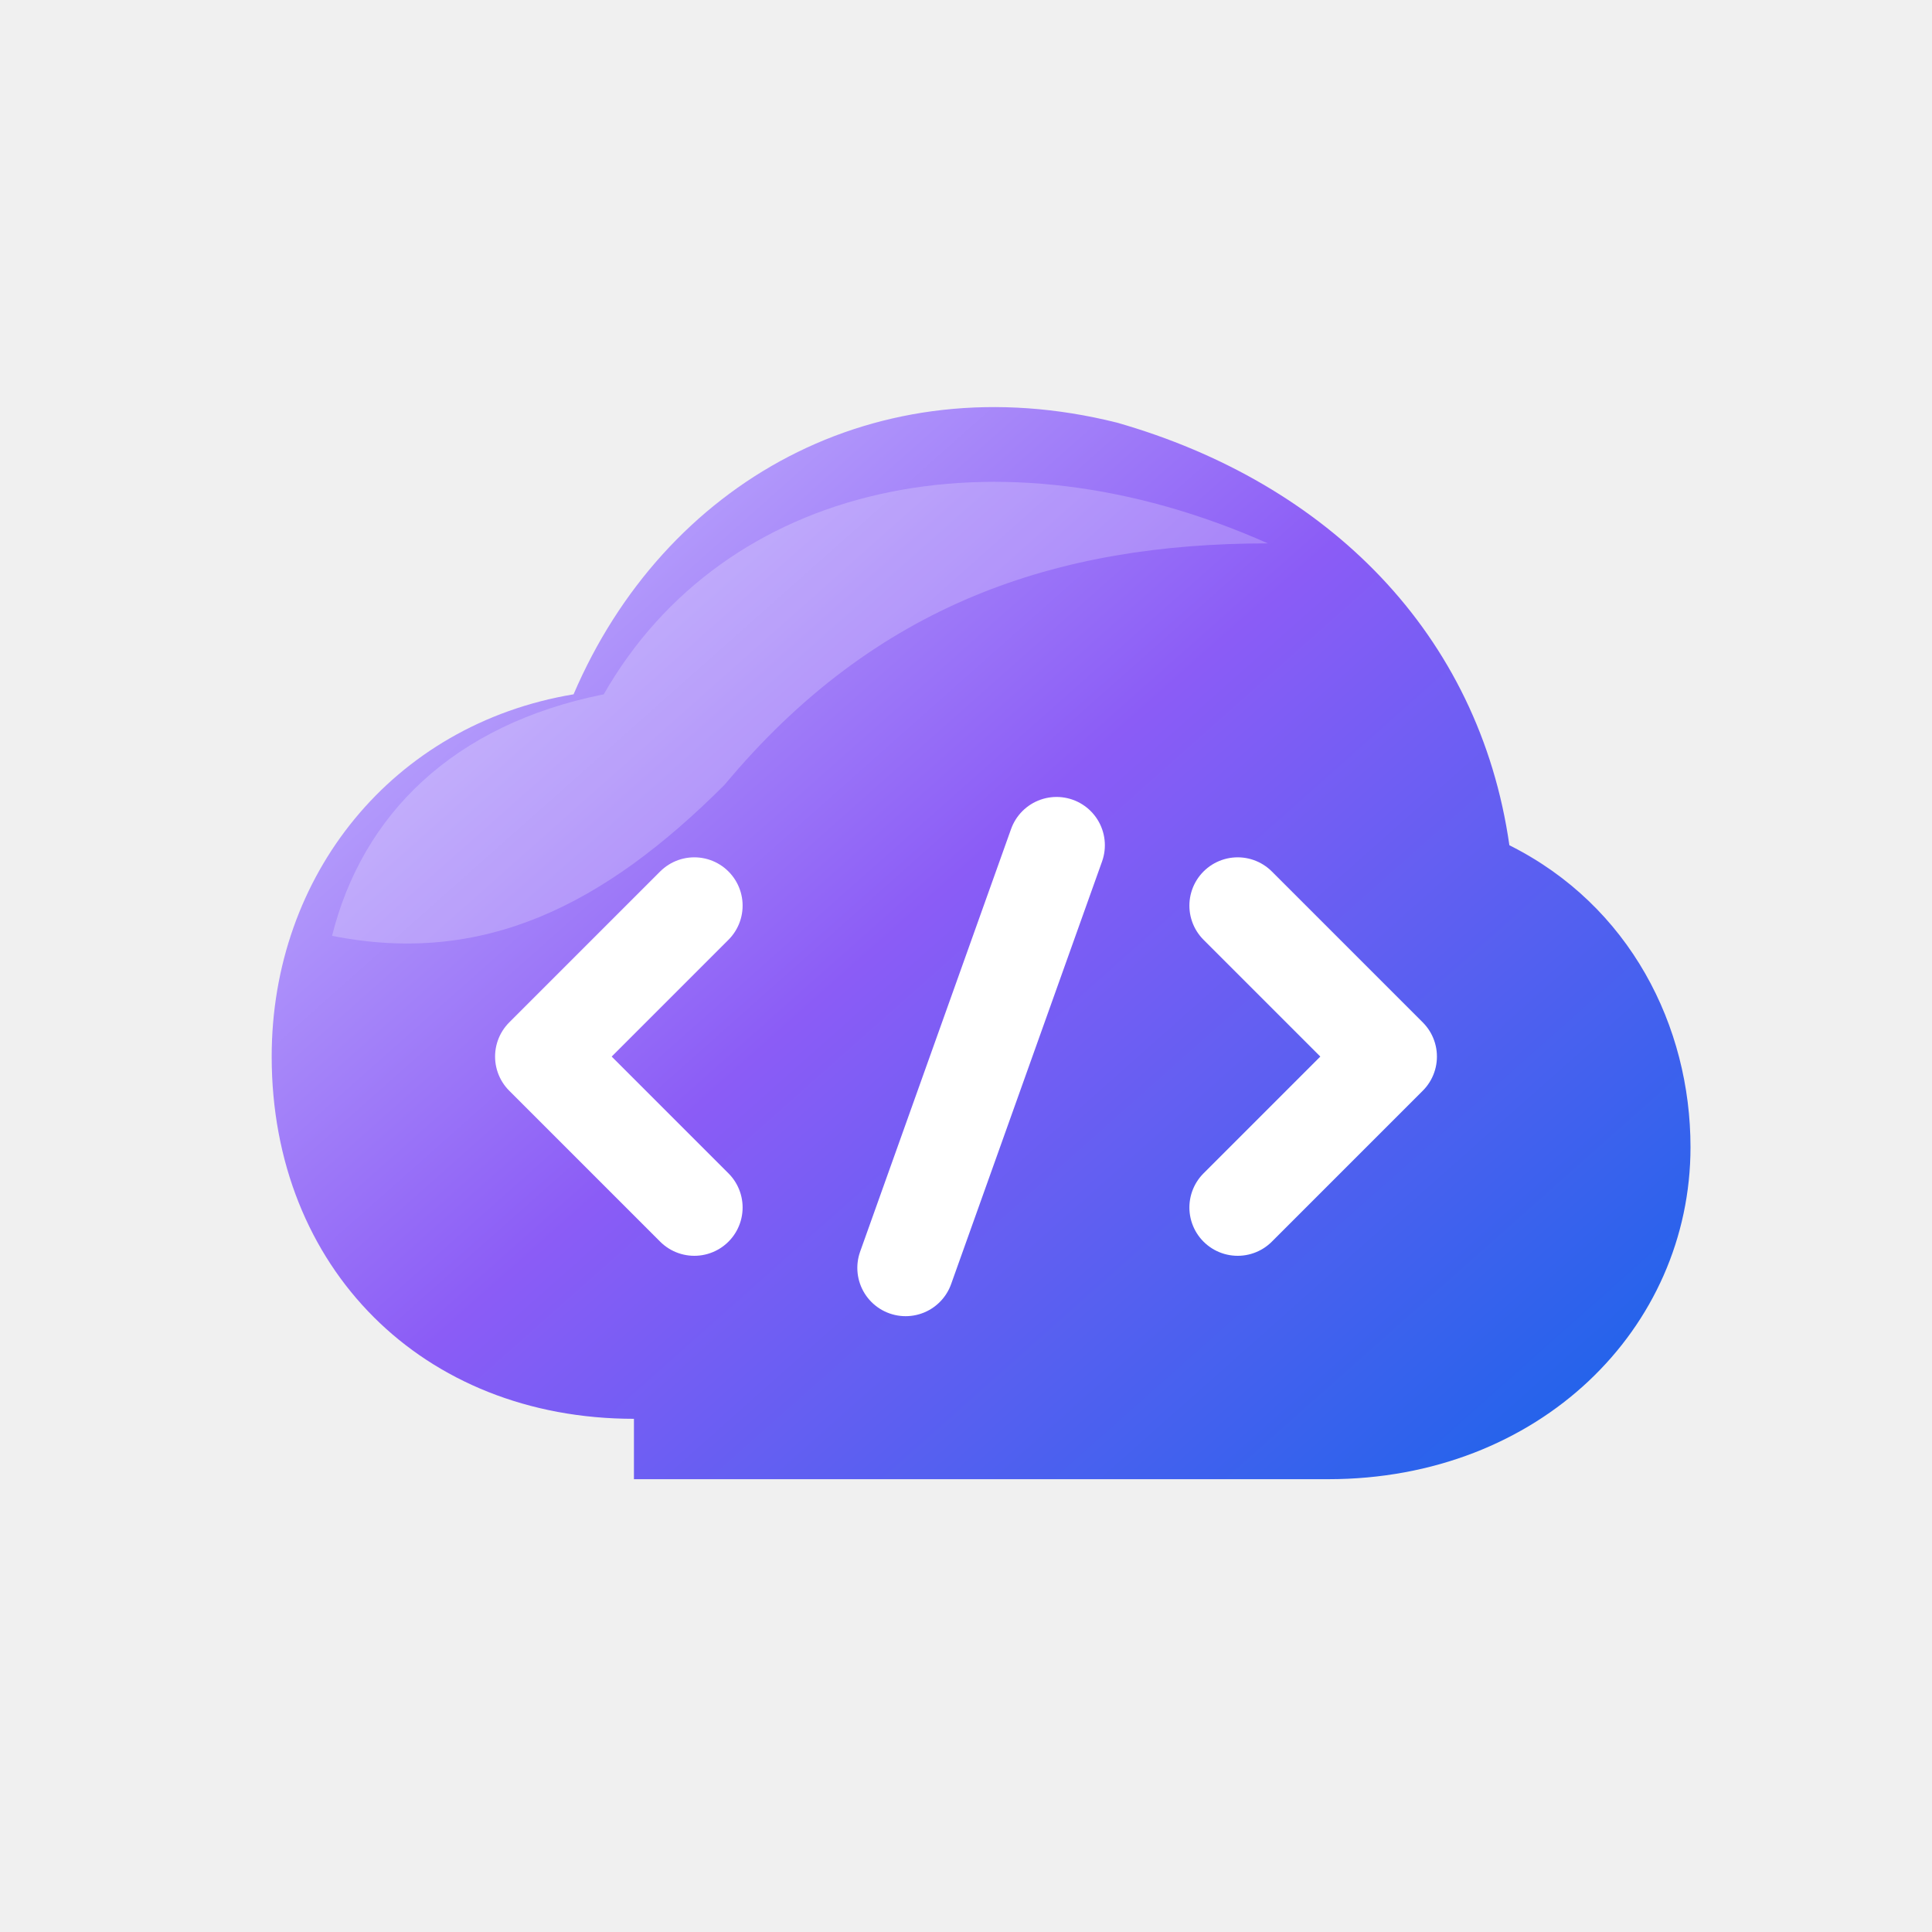
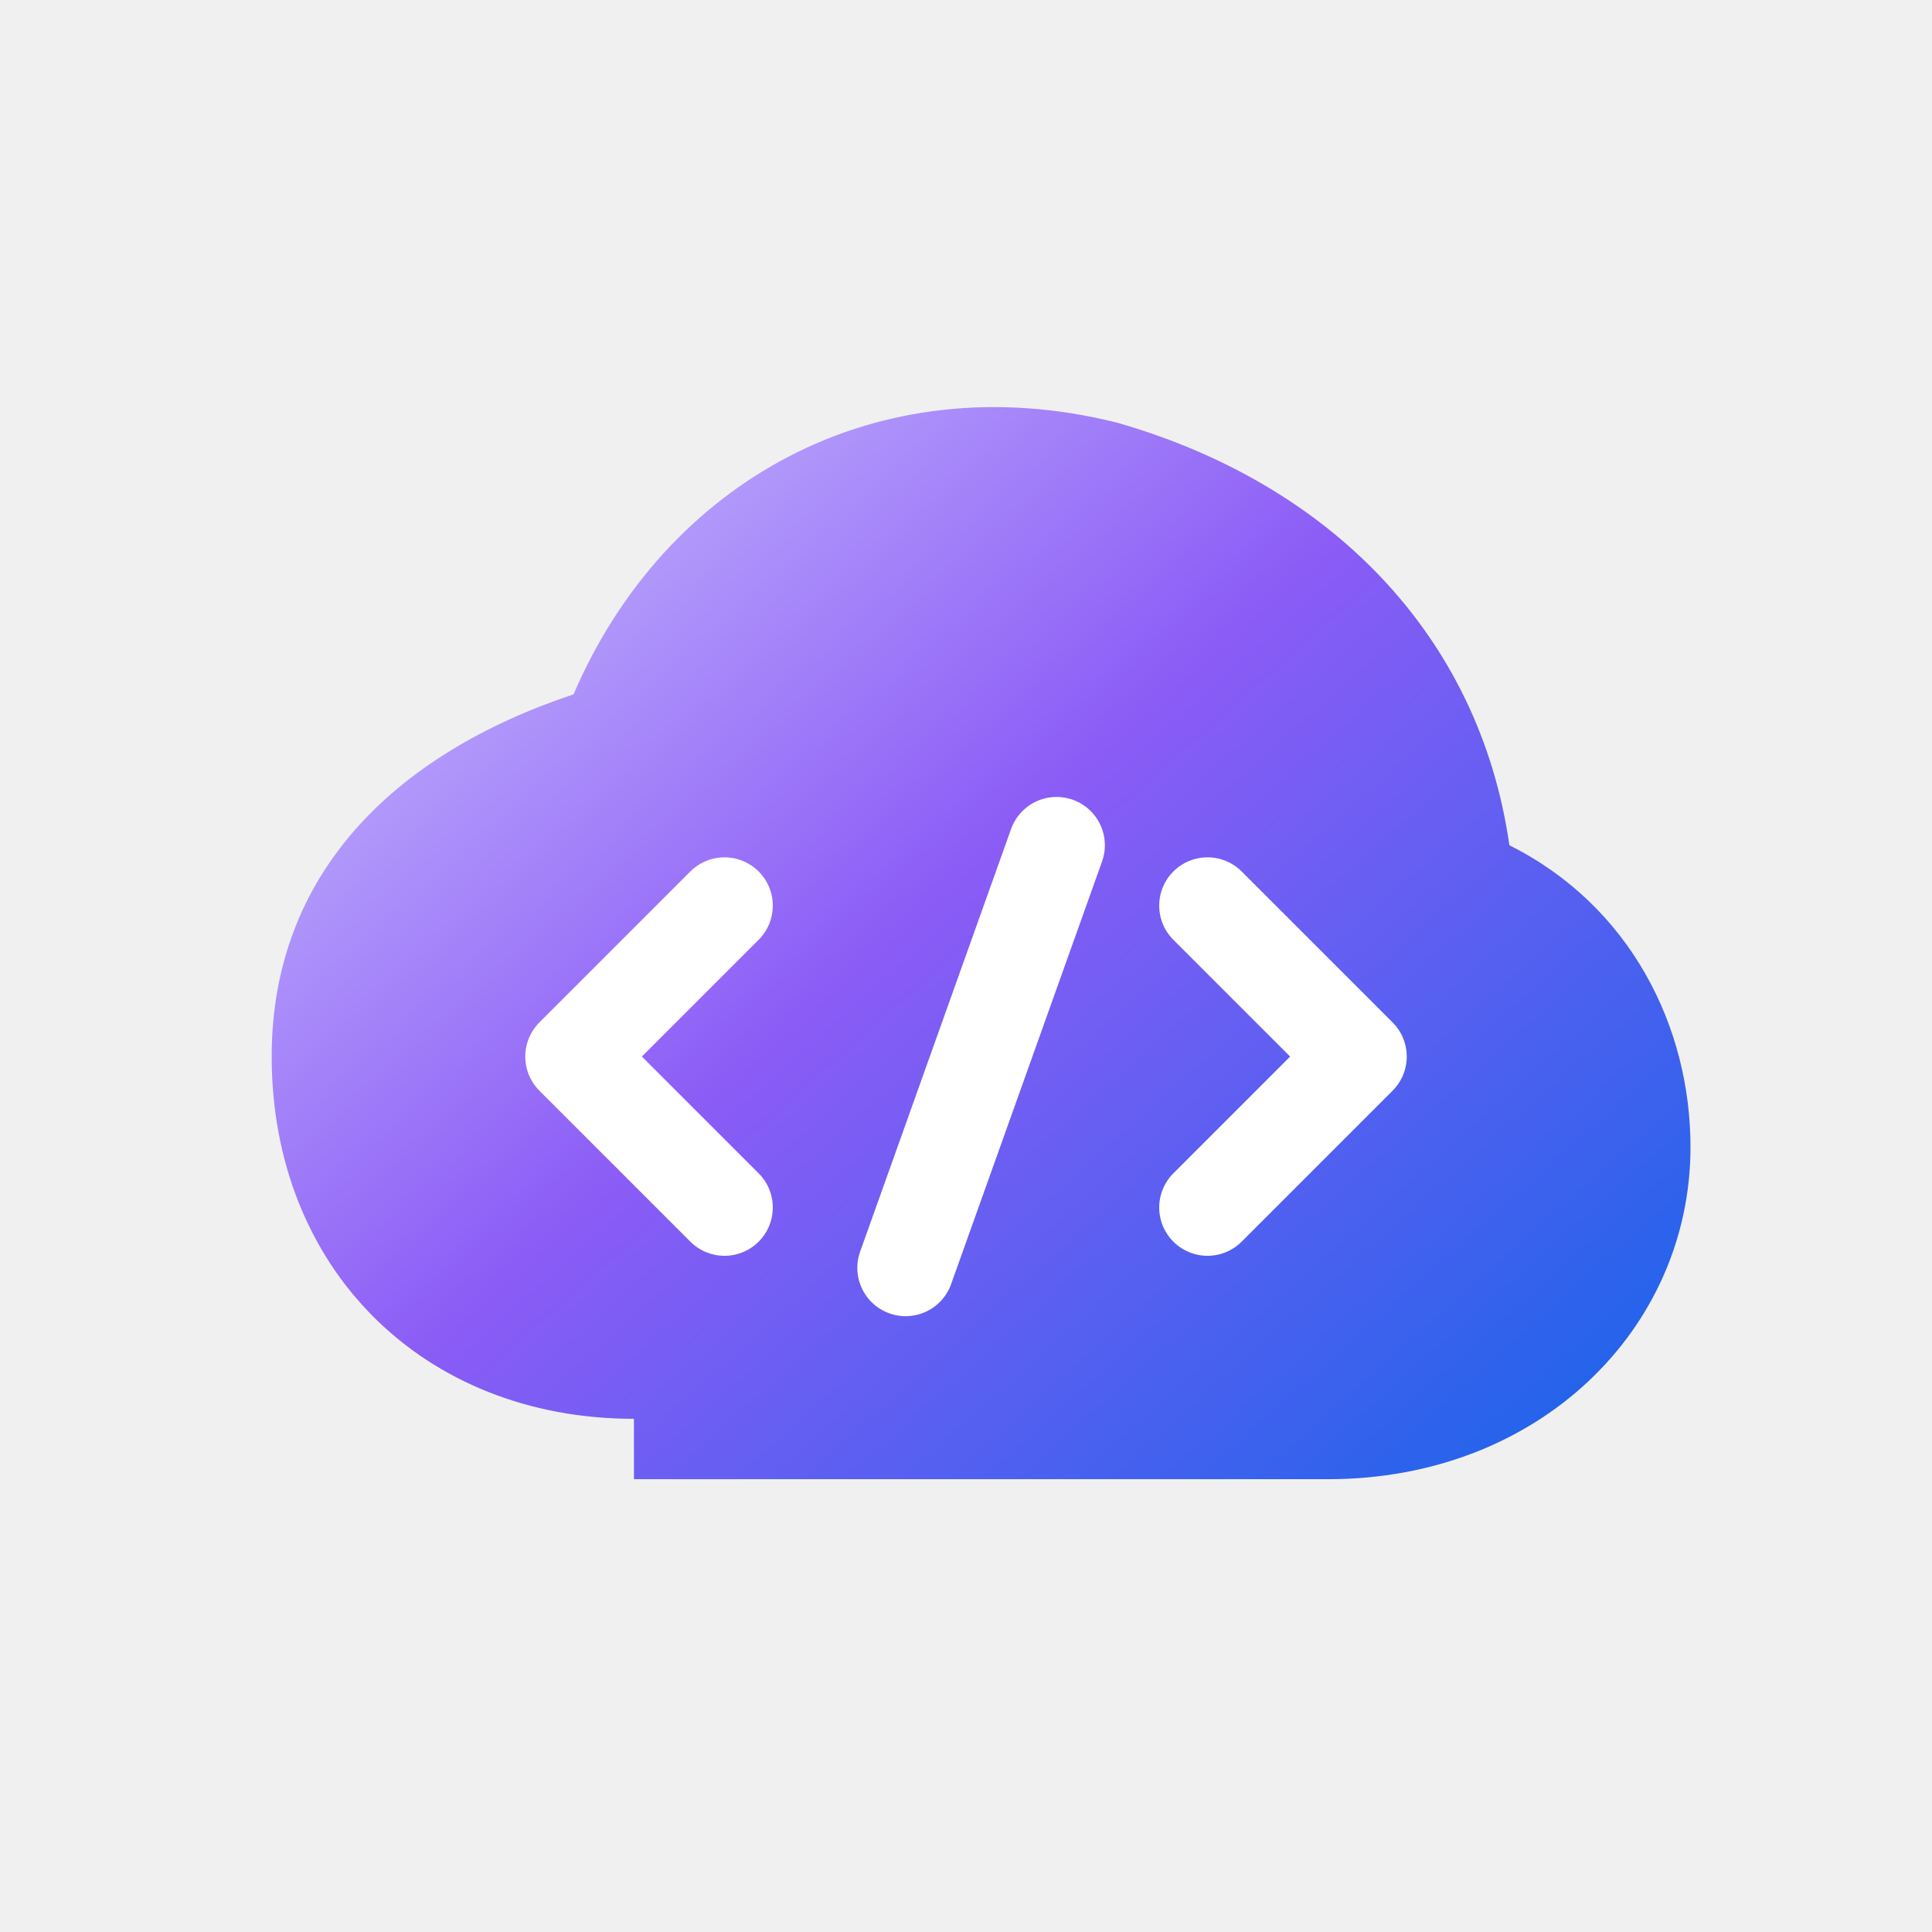
<svg xmlns="http://www.w3.org/2000/svg" viewBox="0 0 64 64" role="img" aria-label="Codex">
  <defs>
    <linearGradient id="codexBlob" x1="16" y1="14" x2="48" y2="50" gradientUnits="userSpaceOnUse">
      <stop offset="0" stop-color="#c4b5fd" />
      <stop offset="0.45" stop-color="#8b5cf6" />
      <stop offset="1" stop-color="#2563eb" />
    </linearGradient>
  </defs>
-   <path fill="url(#codexBlob)" d="M21 47c-7 0-12-5-12-12 0-6 4-11 10-12 3-7 10-11 18-9 7 2 12 7 13 14 4 2 6 6 6 10 0 6-5 11-12 11H21Z" />
-   <path fill="#ffffff" fill-opacity=".22" d="M20 23c4-7 13-9 22-5-7 0-13 2-18 8-4 4-8 6-13 5 1-4 4-7 9-8Z" />
-   <path d="m23 30-5 5 5 5" fill="none" stroke="#fff" stroke-width="3.2" stroke-linecap="round" stroke-linejoin="round" />
-   <path d="m41 30 5 5-5 5" fill="none" stroke="#fff" stroke-width="3.2" stroke-linecap="round" stroke-linejoin="round" />
+   <path fill="url(#codexBlob)" d="M21 47c-7 0-12-5-12-12 0-6 4-10 10-12 3-7 10-11 18-9 7 2 12 7 13 14 4 2 6 6 6 10 0 6-5 11-12 11H21Z" />
+   <path d="m24 30-5 5 5 5" fill="none" stroke="#fff" stroke-width="3.2" stroke-linecap="round" stroke-linejoin="round" />
+   <path d="m40 30 5 5-5 5" fill="none" stroke="#fff" stroke-width="3.2" stroke-linecap="round" stroke-linejoin="round" />
  <path d="M30 42 35 28" fill="none" stroke="#fff" stroke-width="3.2" stroke-linecap="round" />
</svg>
